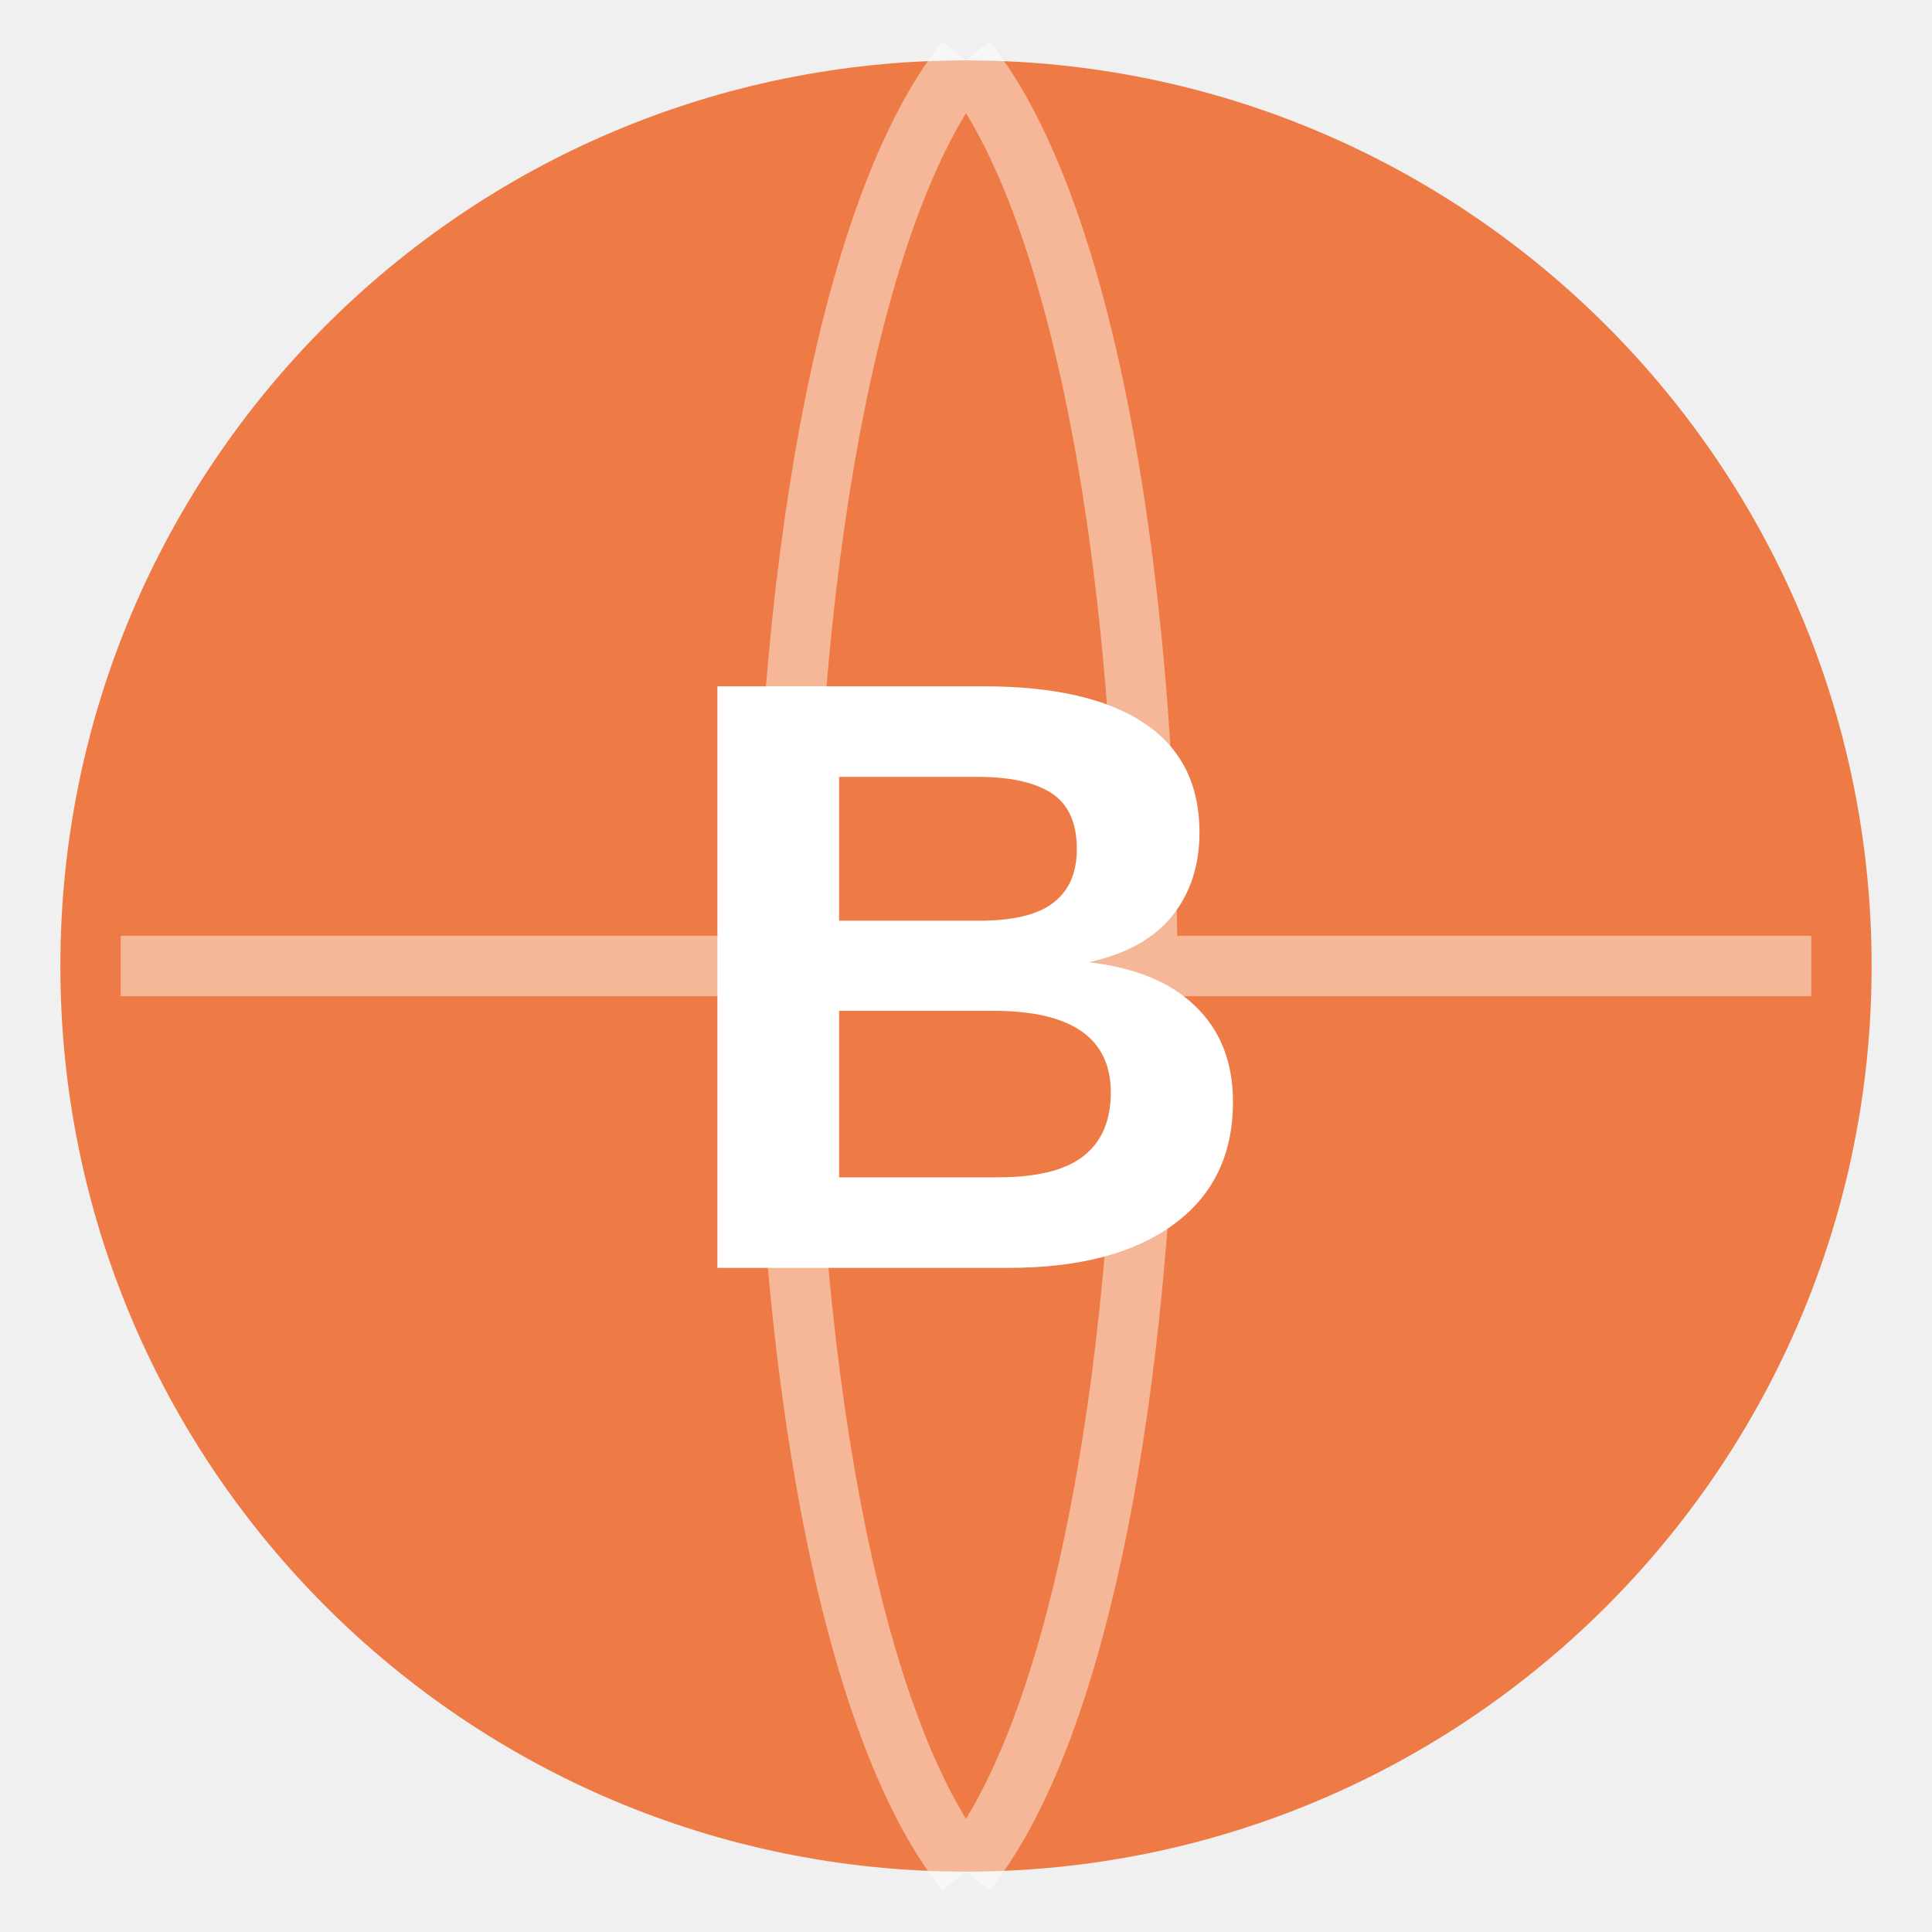
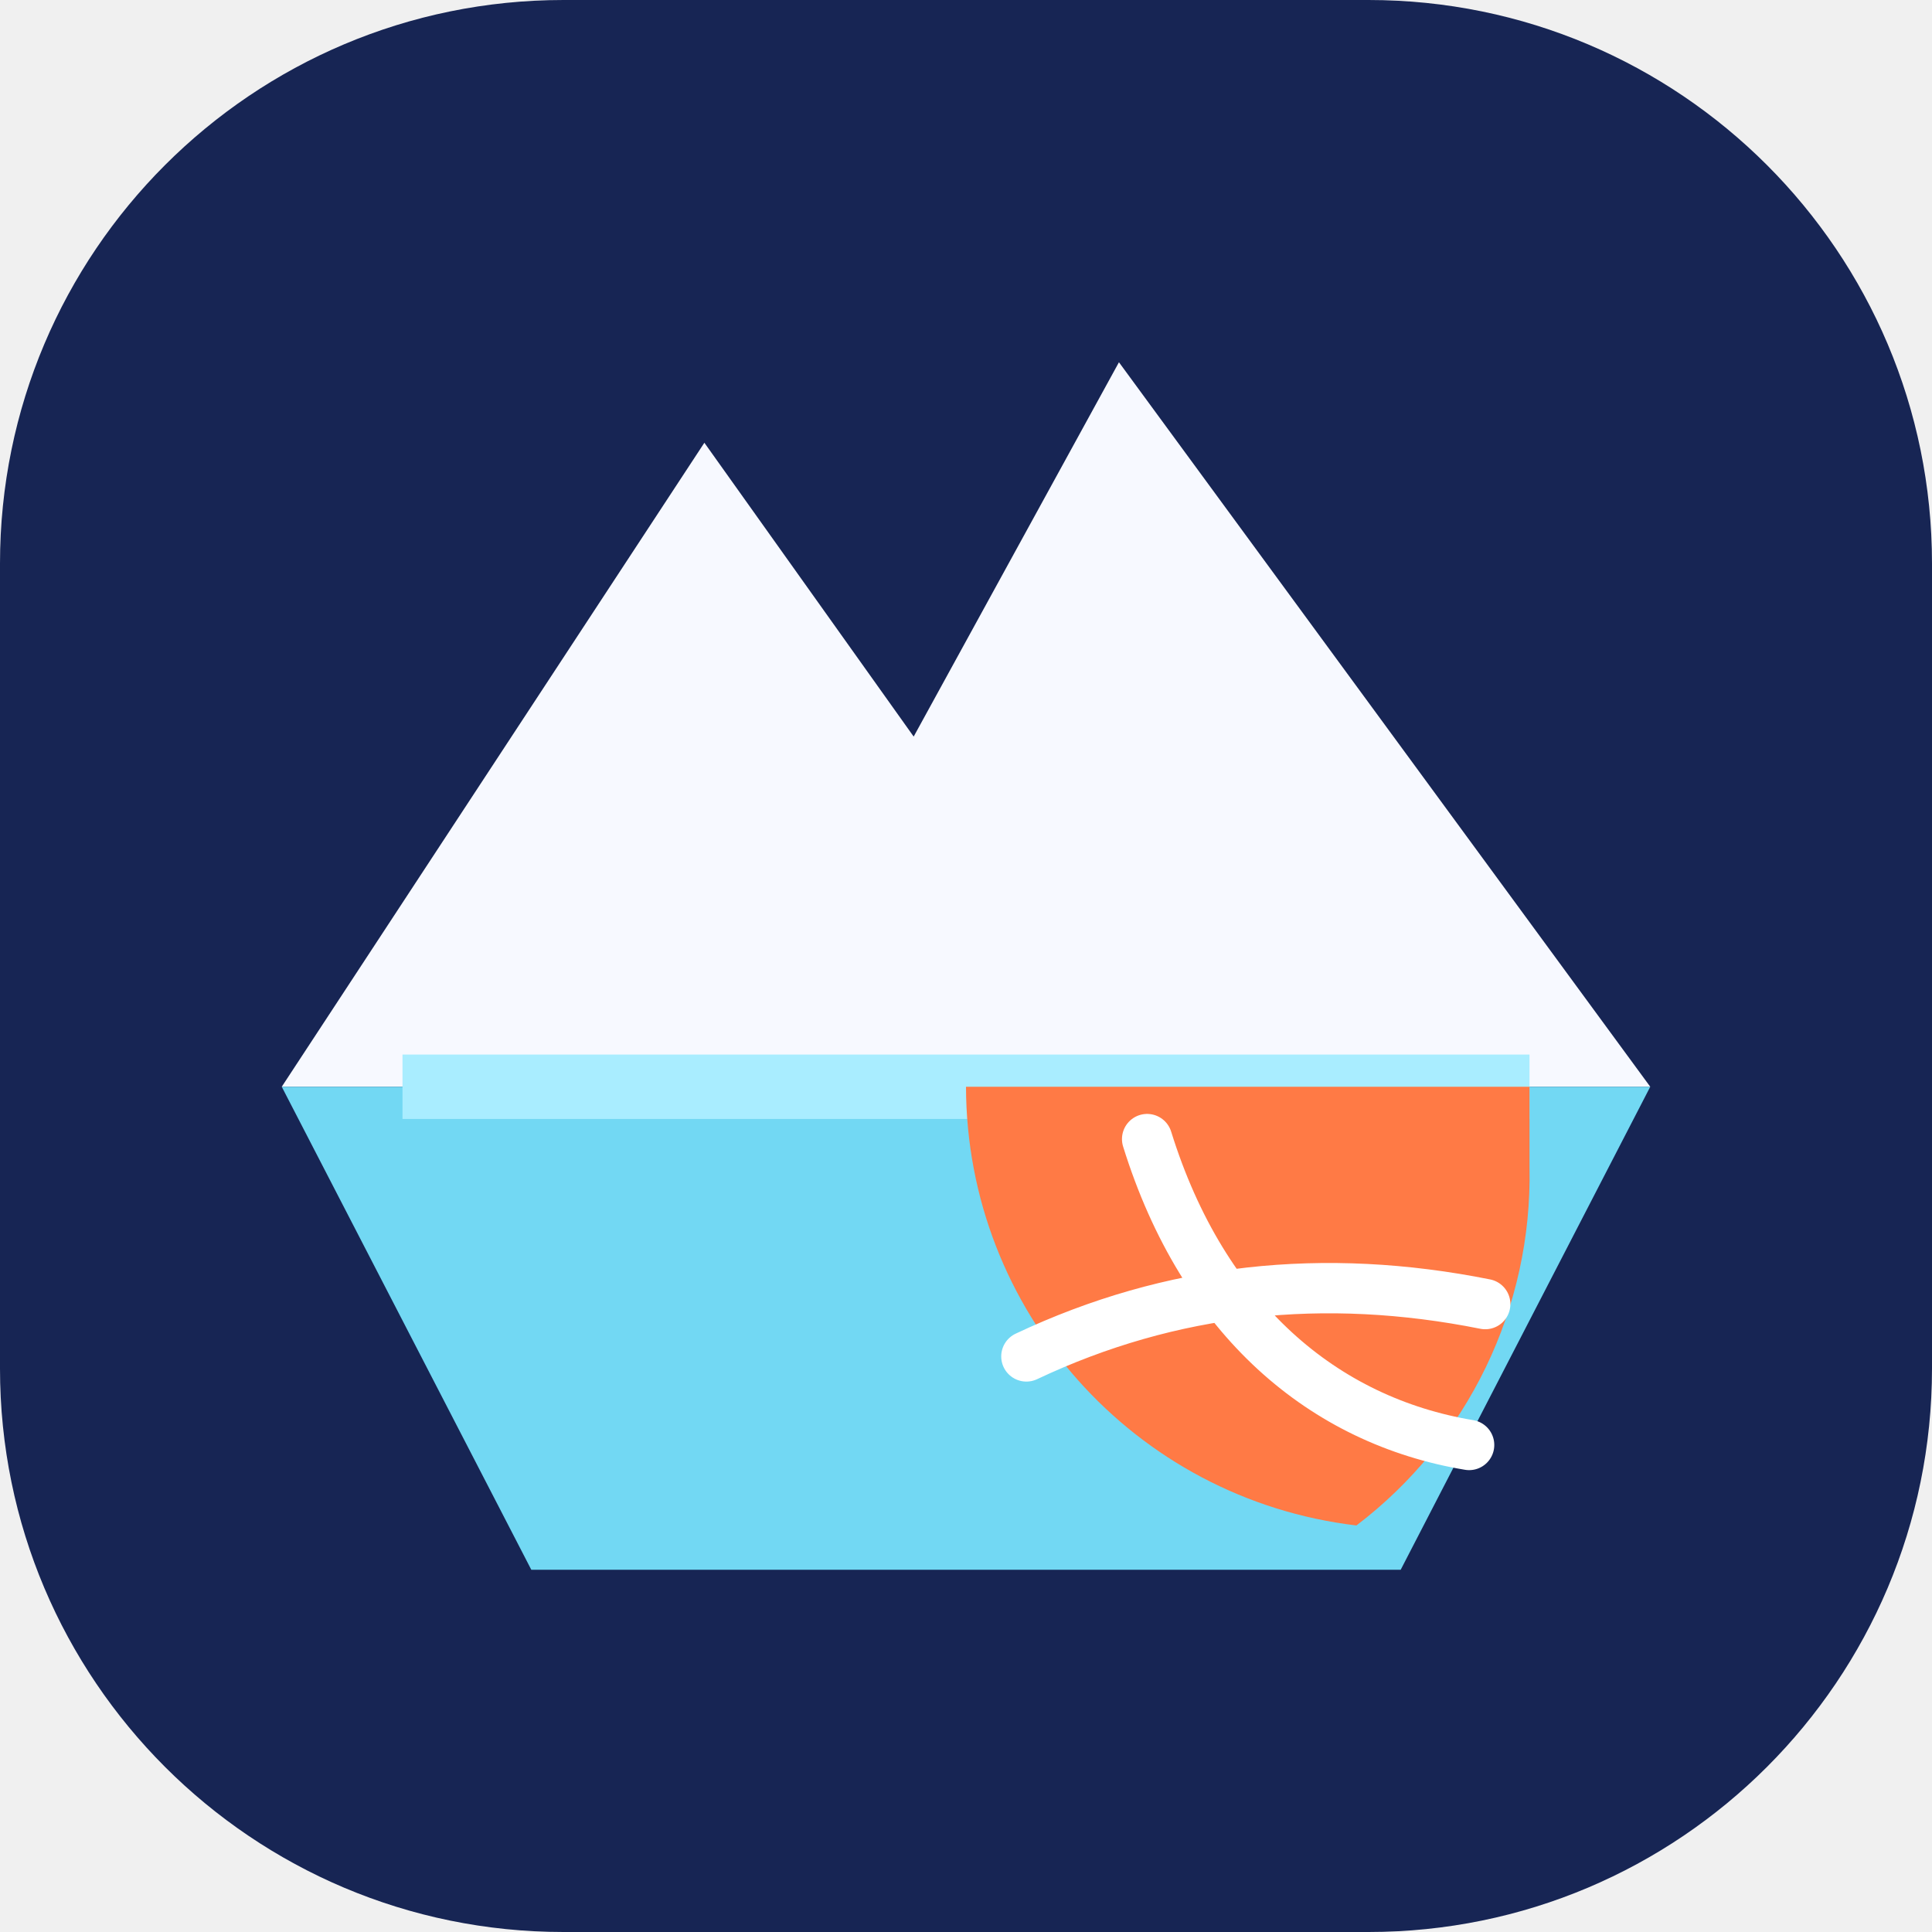
- <svg xmlns="http://www.w3.org/2000/svg" viewBox="0 0 64 64">
-   <circle cx="32" cy="32" r="30" fill="#ee7b45" />
-   <path d="M4 32h56M32 2c-8 10-8 50 0 60M32 2c8 10 8 50 0 60" fill="none" stroke="#fff" stroke-opacity=".45" stroke-width="2" />
-   <text x="32" y="42" text-anchor="middle" fill="#fff" font-family="Arial,sans-serif" font-size="28" font-weight="700">B</text>
+ <svg xmlns="http://www.w3.org/2000/svg" viewBox="0 0 48 48">
+   <rect width="48" height="48" rx="14" fill="#172554" />
+   <path d="M7 27 17.5 11l5.2 7.3L27.8 9 41 27H7Z" fill="#f7f9ff" />
+   <path d="m7 27 6.2 12h21.6L41 27H7Z" fill="#72d8f3" />
+   <path d="M10 27h28" stroke="#a9edff" stroke-width="1.6" />
+   <path d="M24 27a11 11 0 0 0 9.7 10.9A10.9 10.9 0 0 0 38 29v-2H24Z" fill="#ff7a45" />
+   <path d="M28.5 28.3c1.4 4.5 4.4 7 8 7.6M25.5 33.7c3.6-1.7 7.4-2.1 11.4-1.3" fill="none" stroke="#fff" stroke-width="1.25" stroke-linecap="round" />
</svg>
